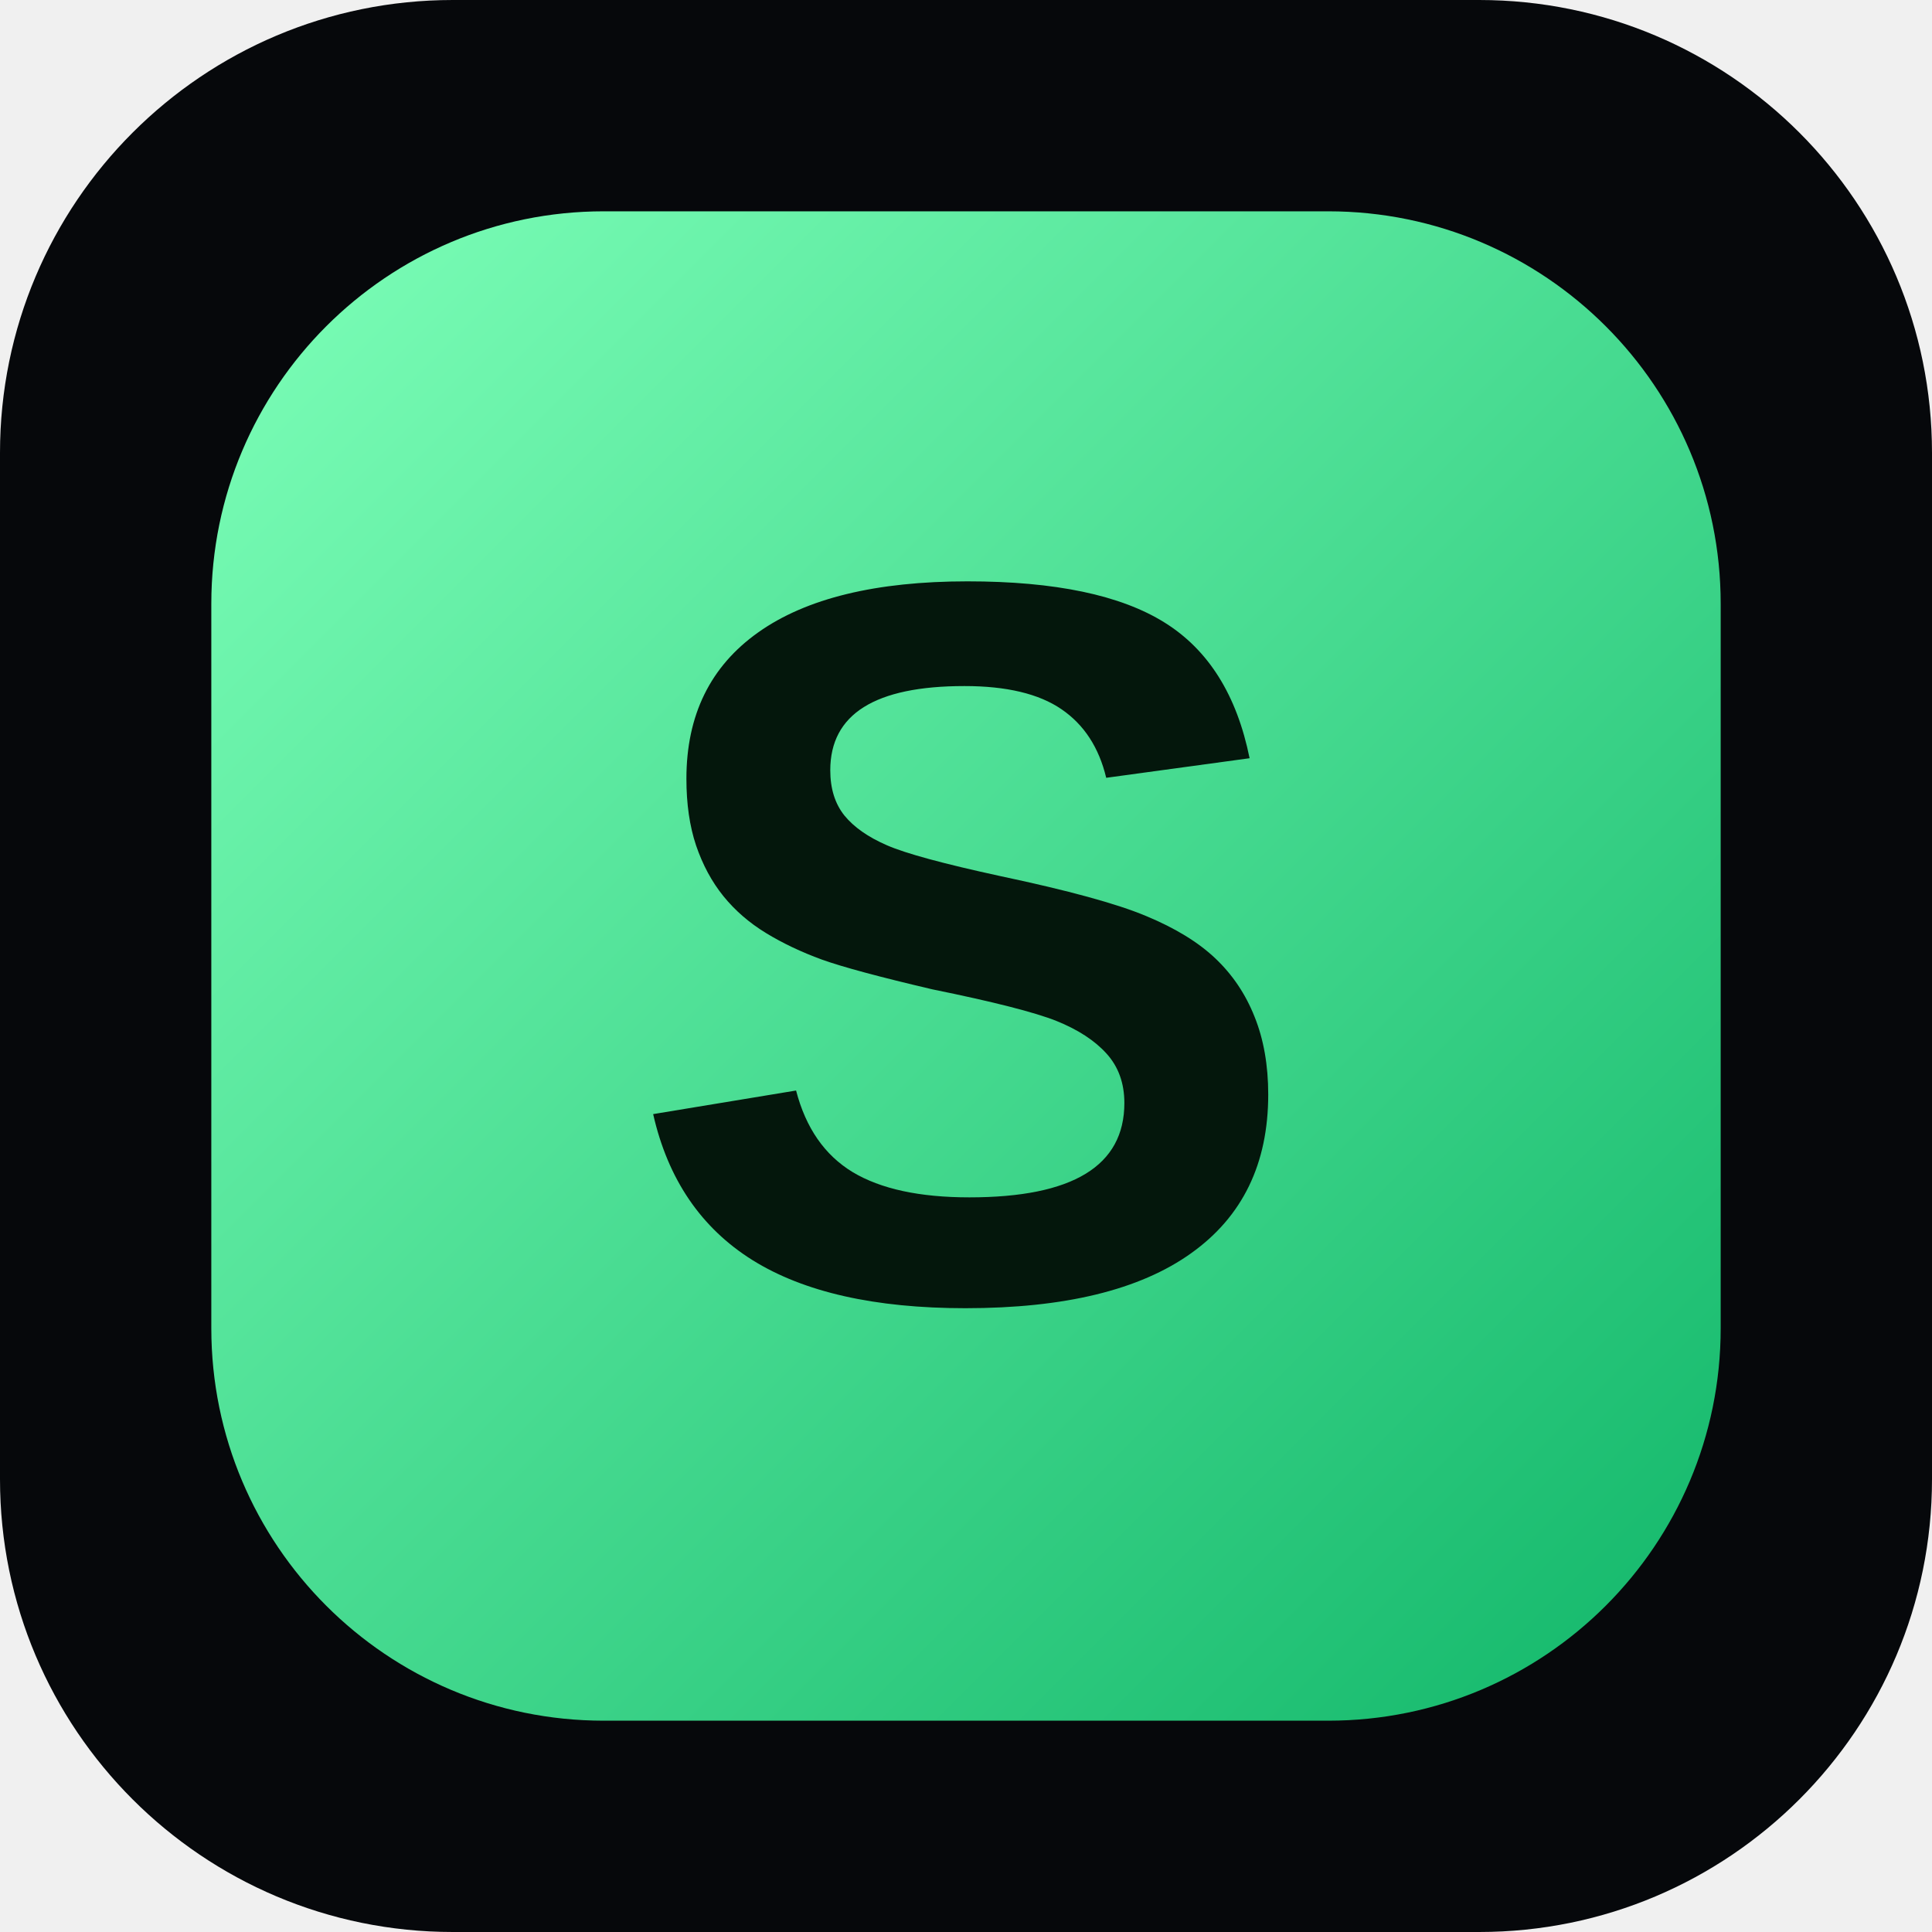
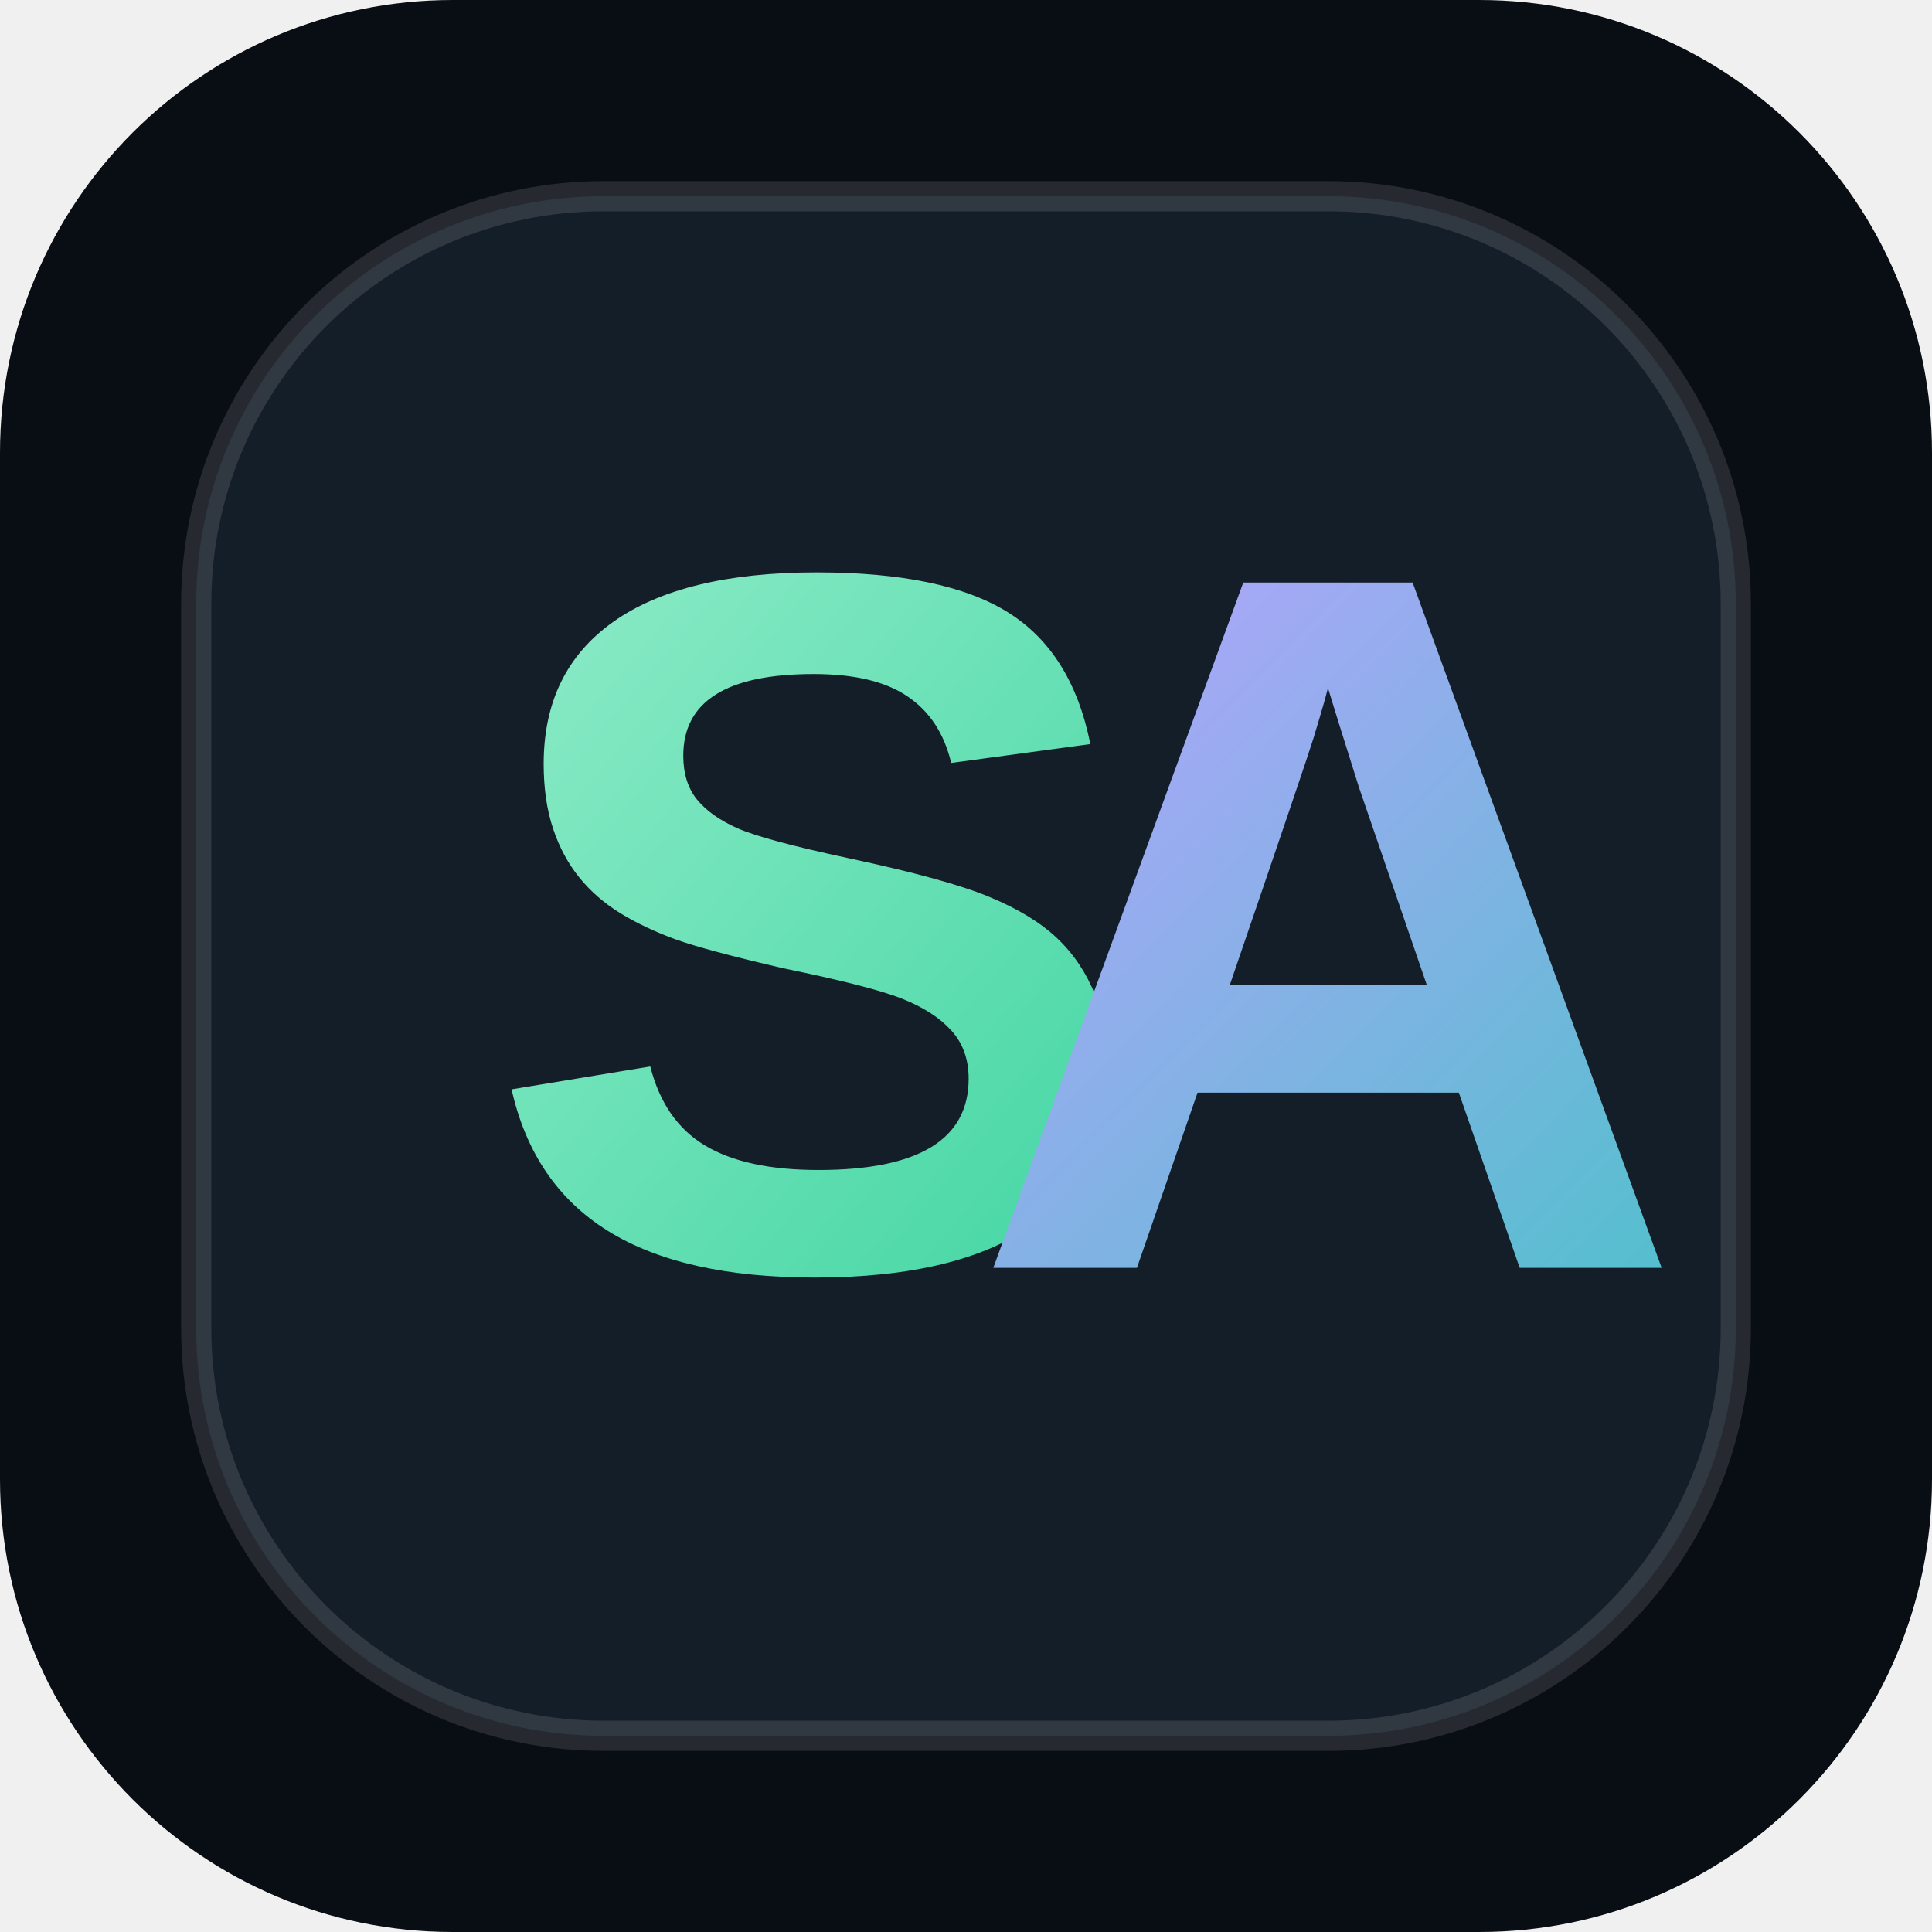
- <svg xmlns="http://www.w3.org/2000/svg" viewBox="0 0 128 128">
+ <svg xmlns="http://www.w3.org/2000/svg" viewBox="0 0 128 128" role="img" aria-label="Stille och Affe">
  <defs>
-     <linearGradient id="g" x1="0" y1="0" x2="1" y2="1">
-       <stop offset="0" stop-color="#7dffb8" />
-       <stop offset="1" stop-color="#12b76a" />
+     <linearGradient id="s" x1="0" y1="0" x2="1" y2="1">
+       <stop offset="0" stop-color="#8cebc7" />
+       <stop offset="1" stop-color="#45d6a4" />
+     </linearGradient>
+     <linearGradient id="a" x1="0" y1="0" x2="1" y2="1">
+       <stop offset="0" stop-color="#b7a3ff" />
+       <stop offset="1" stop-color="#55bfce" />
    </linearGradient>
  </defs>
-   <rect width="128" height="128" rx="30" fill="#06080b" />
-   <rect x="14" y="14" width="100" height="100" rx="26" fill="url(#g)" />
-   <text x="64" y="86" font-family="Arial,sans-serif" font-size="68" font-weight="800" text-anchor="middle" fill="#04170c">S</text>
+   <rect width="128" height="128" rx="30" fill="#090e14" />
+   <rect x="13" y="13" width="102" height="102" rx="27" fill="#141e29" stroke="#ffffff" stroke-opacity=".12" stroke-width="2" />
+   <text x="54" y="84" font-family="Arial,sans-serif" font-size="66" font-weight="900" text-anchor="middle" fill="url(#s)">S</text>
+   <text x="88" y="84" font-family="Arial,sans-serif" font-size="66" font-weight="900" text-anchor="middle" fill="url(#a)">A</text>
</svg>
